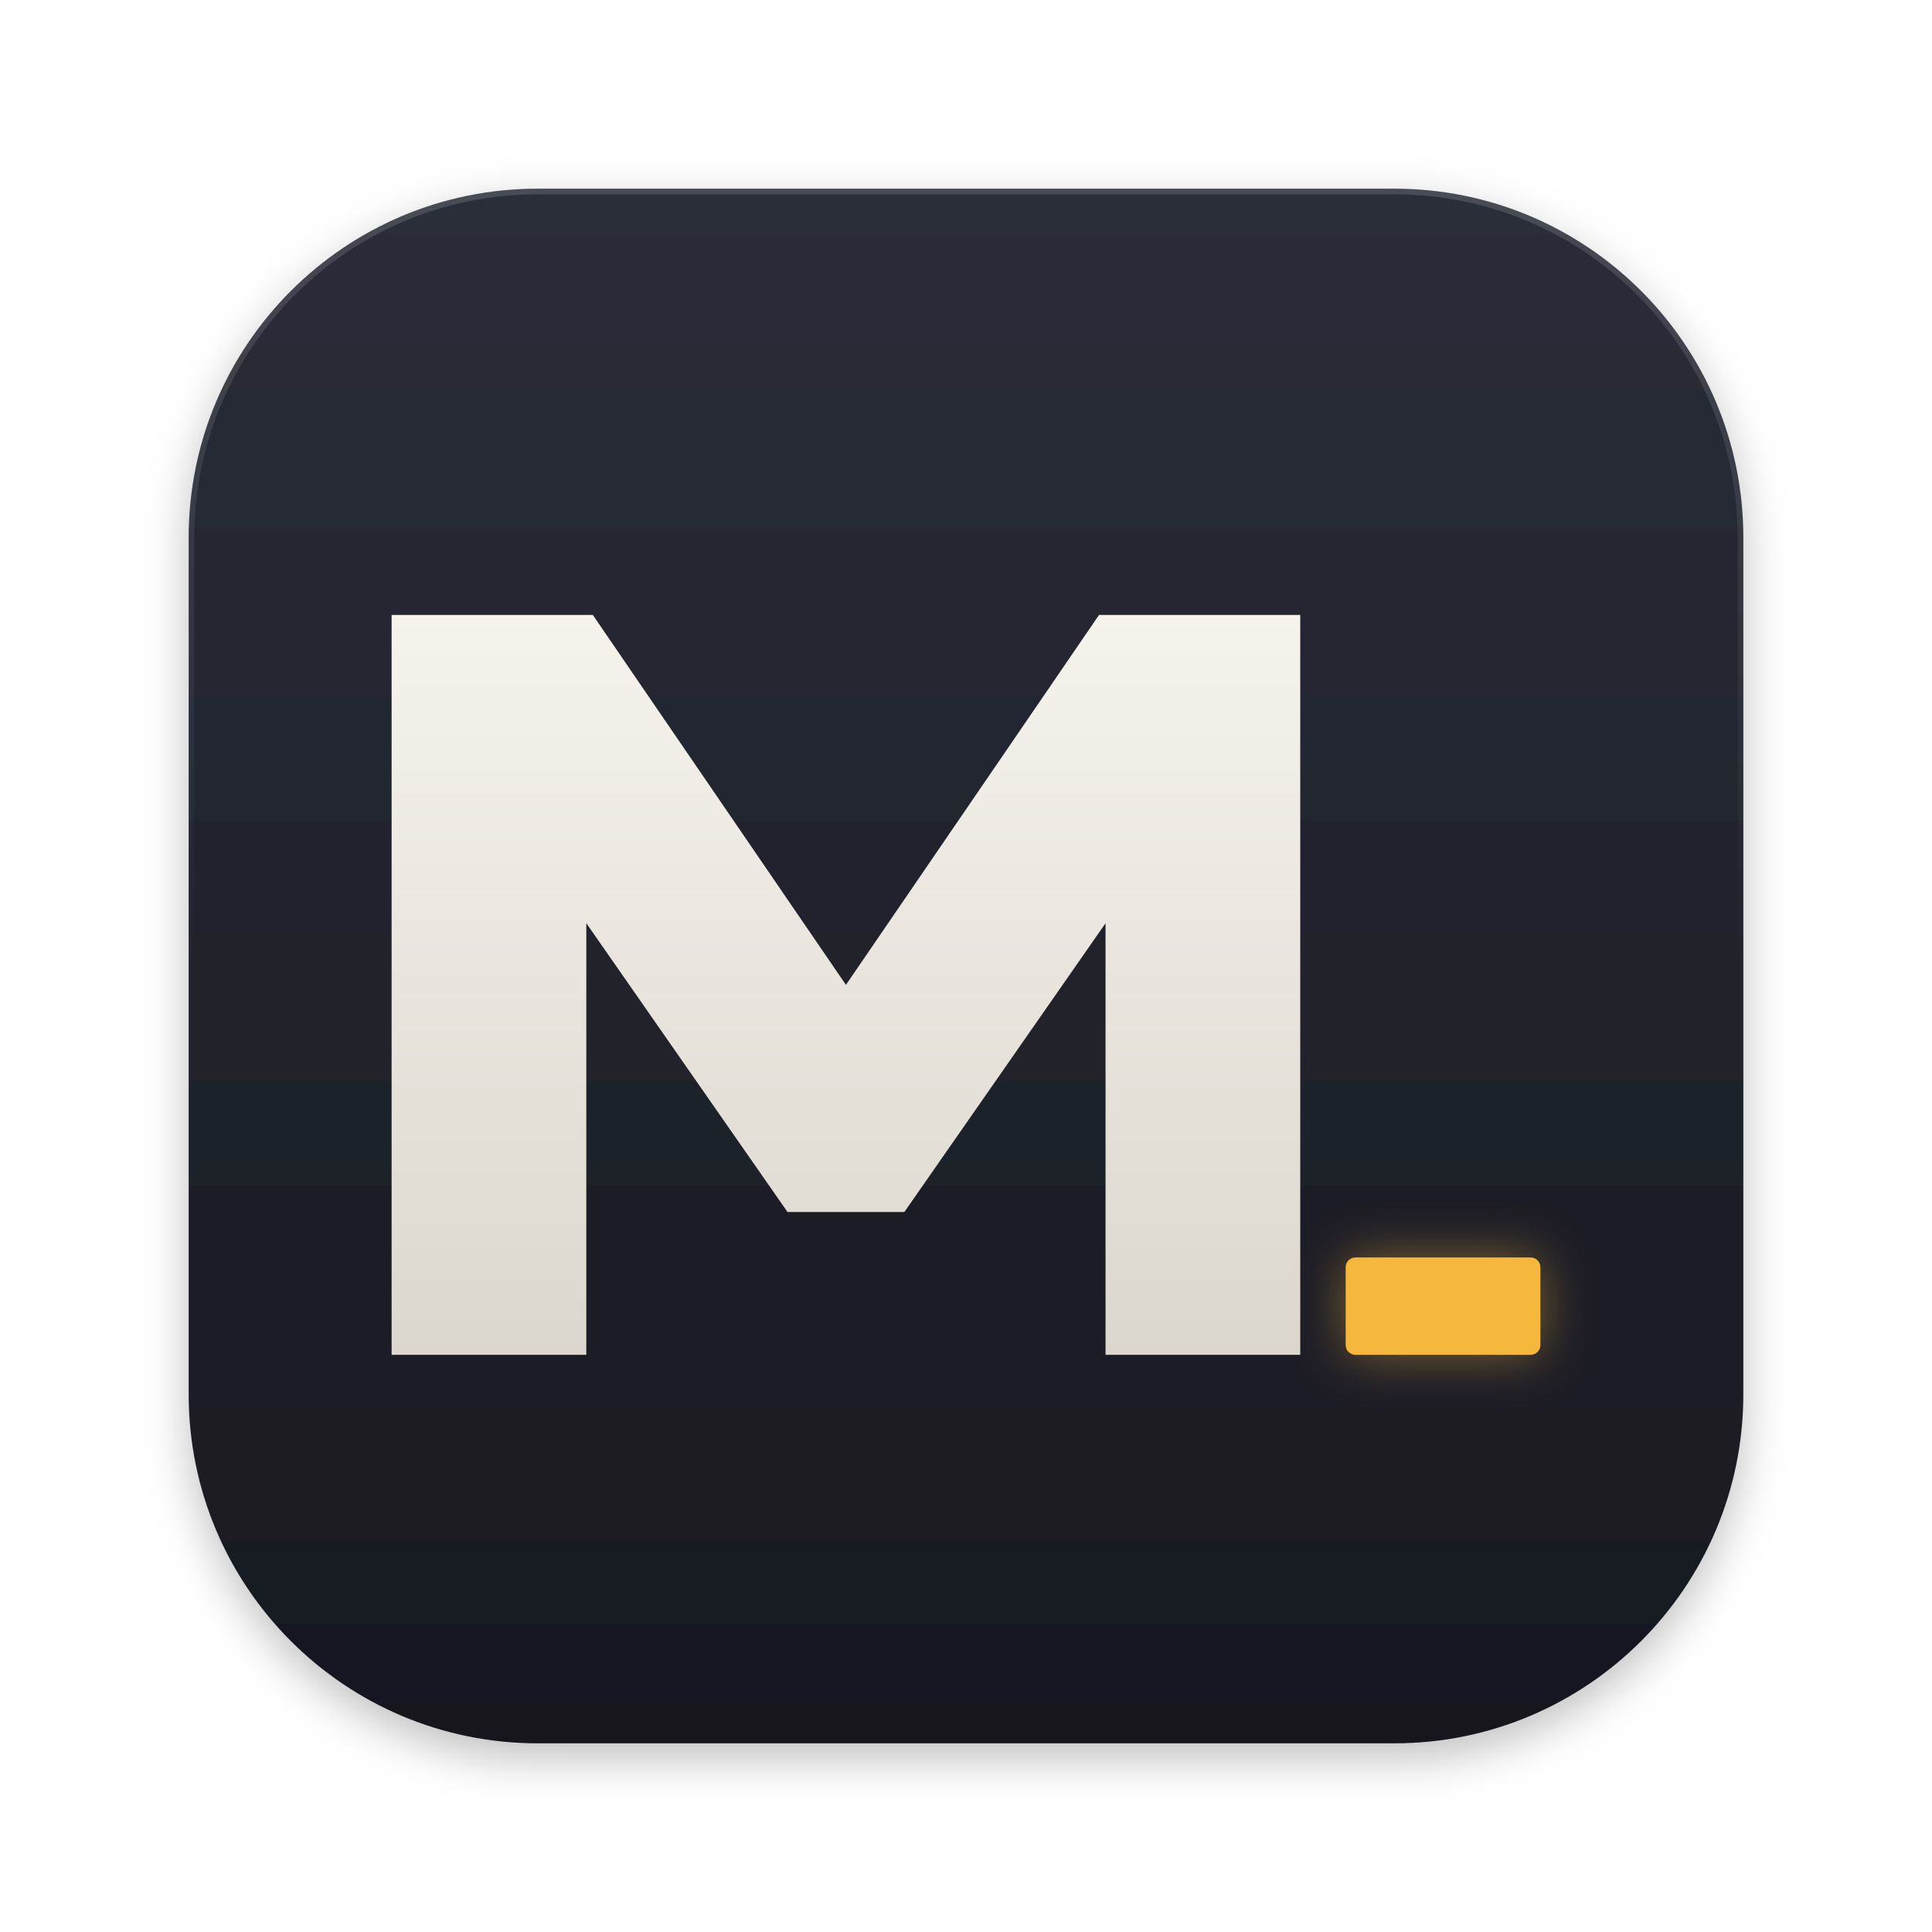
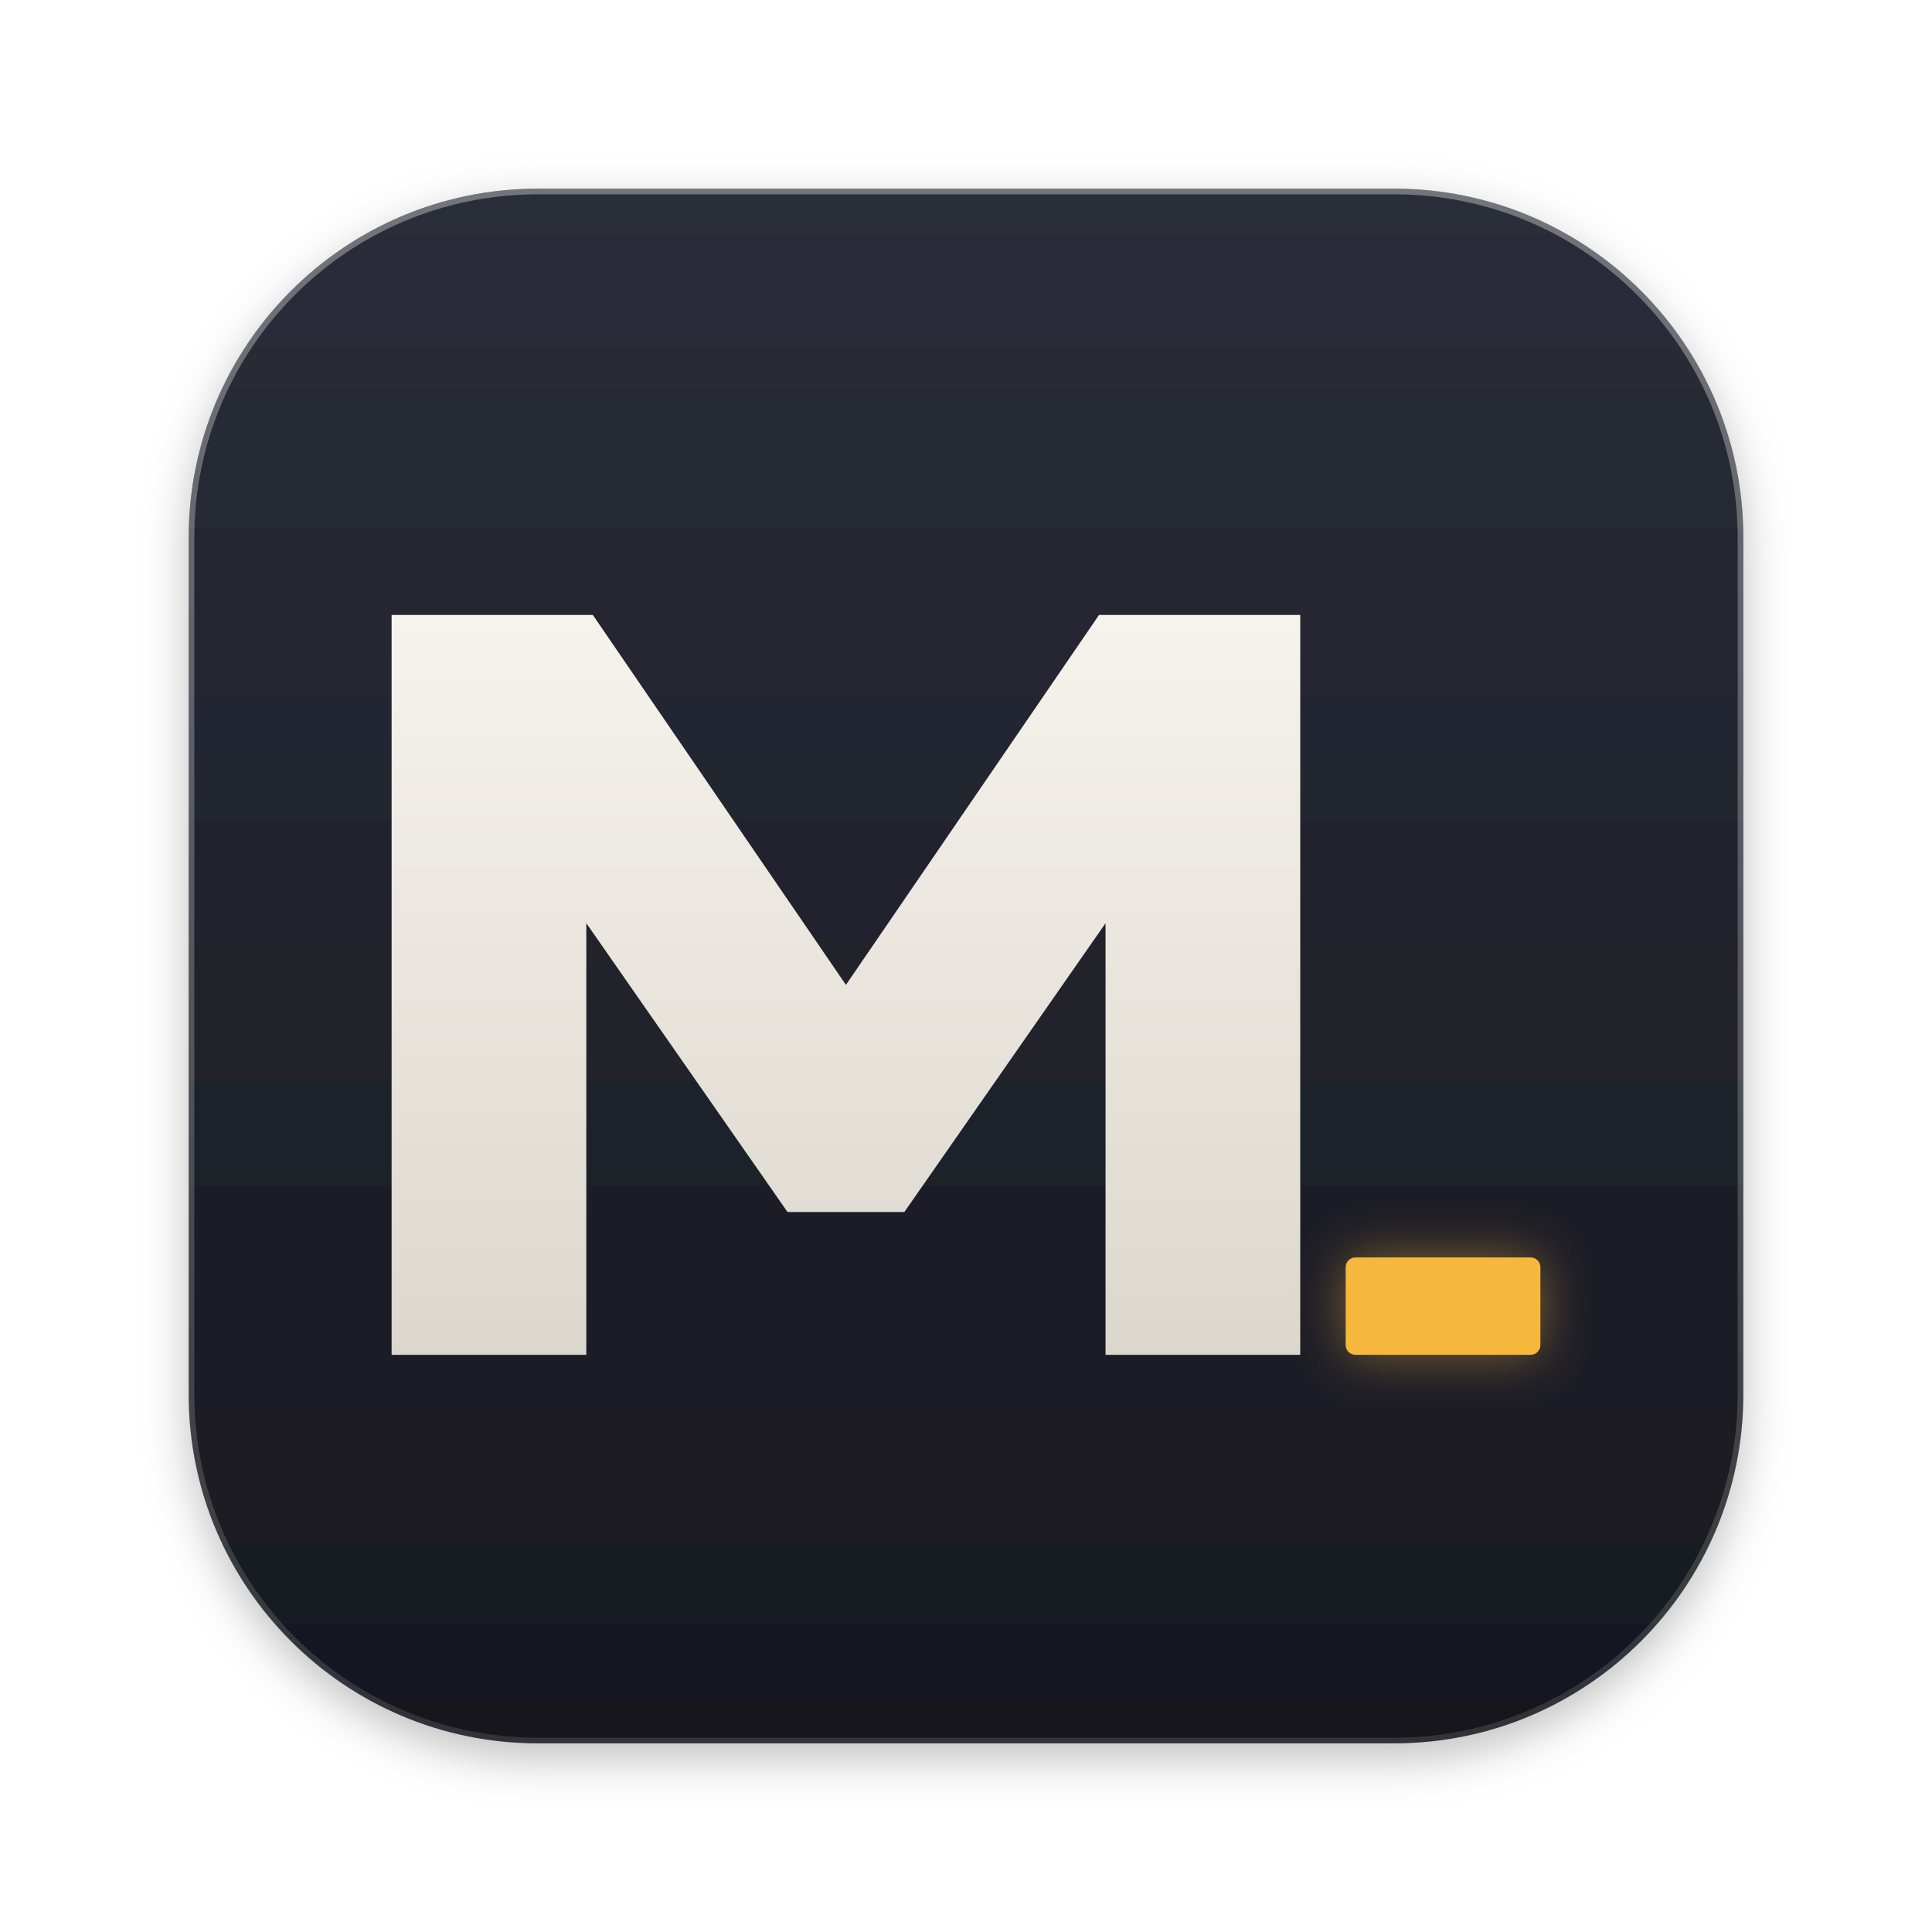
<svg xmlns="http://www.w3.org/2000/svg" viewBox="0 0 1024 1024">
  <defs>
    <linearGradient id="bg" x1="0" y1="0" x2="0" y2="1">
      <stop offset="0" stop-color="#2b2d39" />
      <stop offset="1" stop-color="#17181f" />
    </linearGradient>
    <linearGradient id="ink" x1="0" y1="0" x2="0" y2="1">
      <stop offset="0" stop-color="#f6f3ed" />
      <stop offset="1" stop-color="#dcd7ce" />
    </linearGradient>
    <linearGradient id="rim" x1="0" y1="0" x2="0" y2="1">
-       <stop offset="0" stop-color="#ffffff" stop-opacity="0.14" />
-       <stop offset="0.5" stop-color="#ffffff" stop-opacity="0" />
+       <stop offset="0" stop-color="#ffffff" stop-opacity="0.34" />
+       <stop offset="1" stop-color="#ffffff" stop-opacity="0.12" />
    </linearGradient>
    <filter id="sh" x="-20%" y="-20%" width="140%" height="140%">
      <feDropShadow dx="0" dy="8" stdDeviation="12" flood-color="#000" flood-opacity="0.25" />
    </filter>
    <filter id="phos" x="-60%" y="-120%" width="220%" height="340%">
      <feGaussianBlur stdDeviation="16" />
    </filter>
  </defs>
  <g filter="url(#sh)">
    <rect x="100" y="100" width="824" height="824" rx="185" fill="url(#bg)" />
  </g>
  <rect x="101.5" y="101.5" width="821" height="821" rx="183.5" fill="none" stroke="url(#rim)" stroke-width="3" />
  <g transform="translate(512 522) scale(0.86) translate(-586 -512)">
    <path d="M232 740 V284 H356 L512 512 L668 284 H792 V740 H672 V474 L548 652 H476 L352 474 V740 Z" fill="url(#ink)" />
    <rect x="820" y="680" width="120" height="60" rx="6" fill="#f5b83d" opacity="0.45" filter="url(#phos)" />
    <rect x="820" y="680" width="120" height="60" rx="6" fill="#f5b83d" />
  </g>
</svg>
